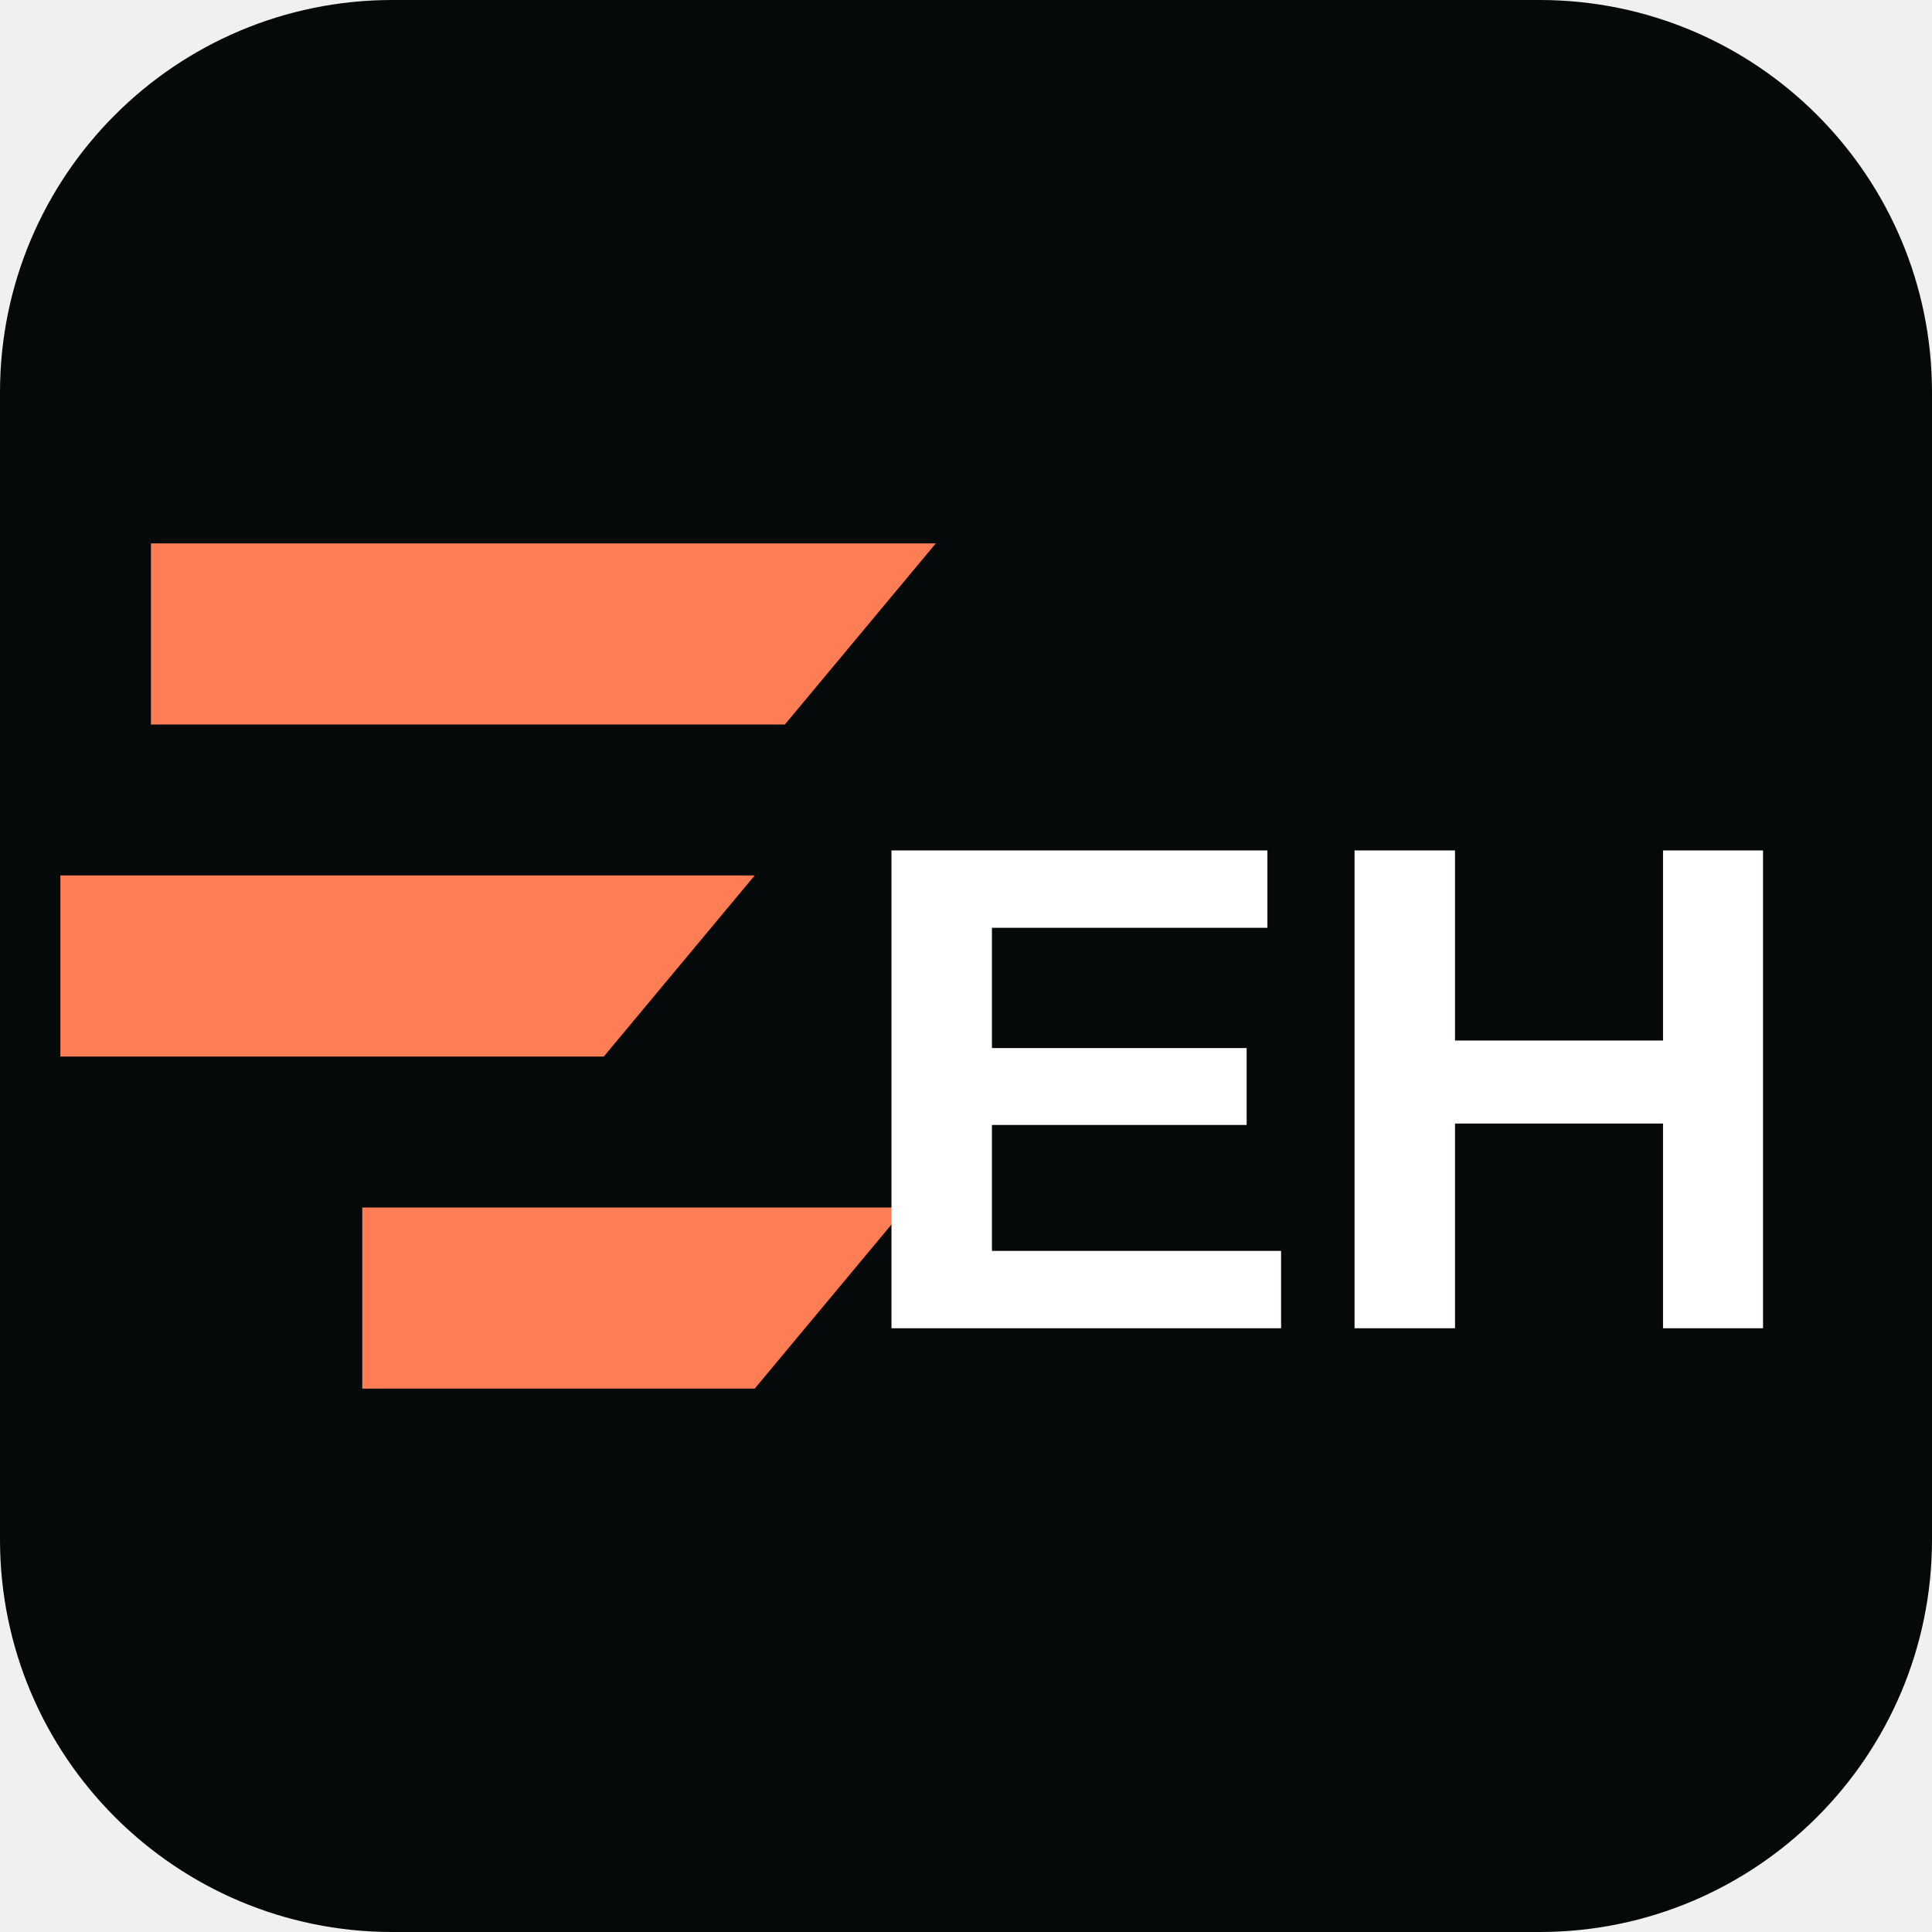
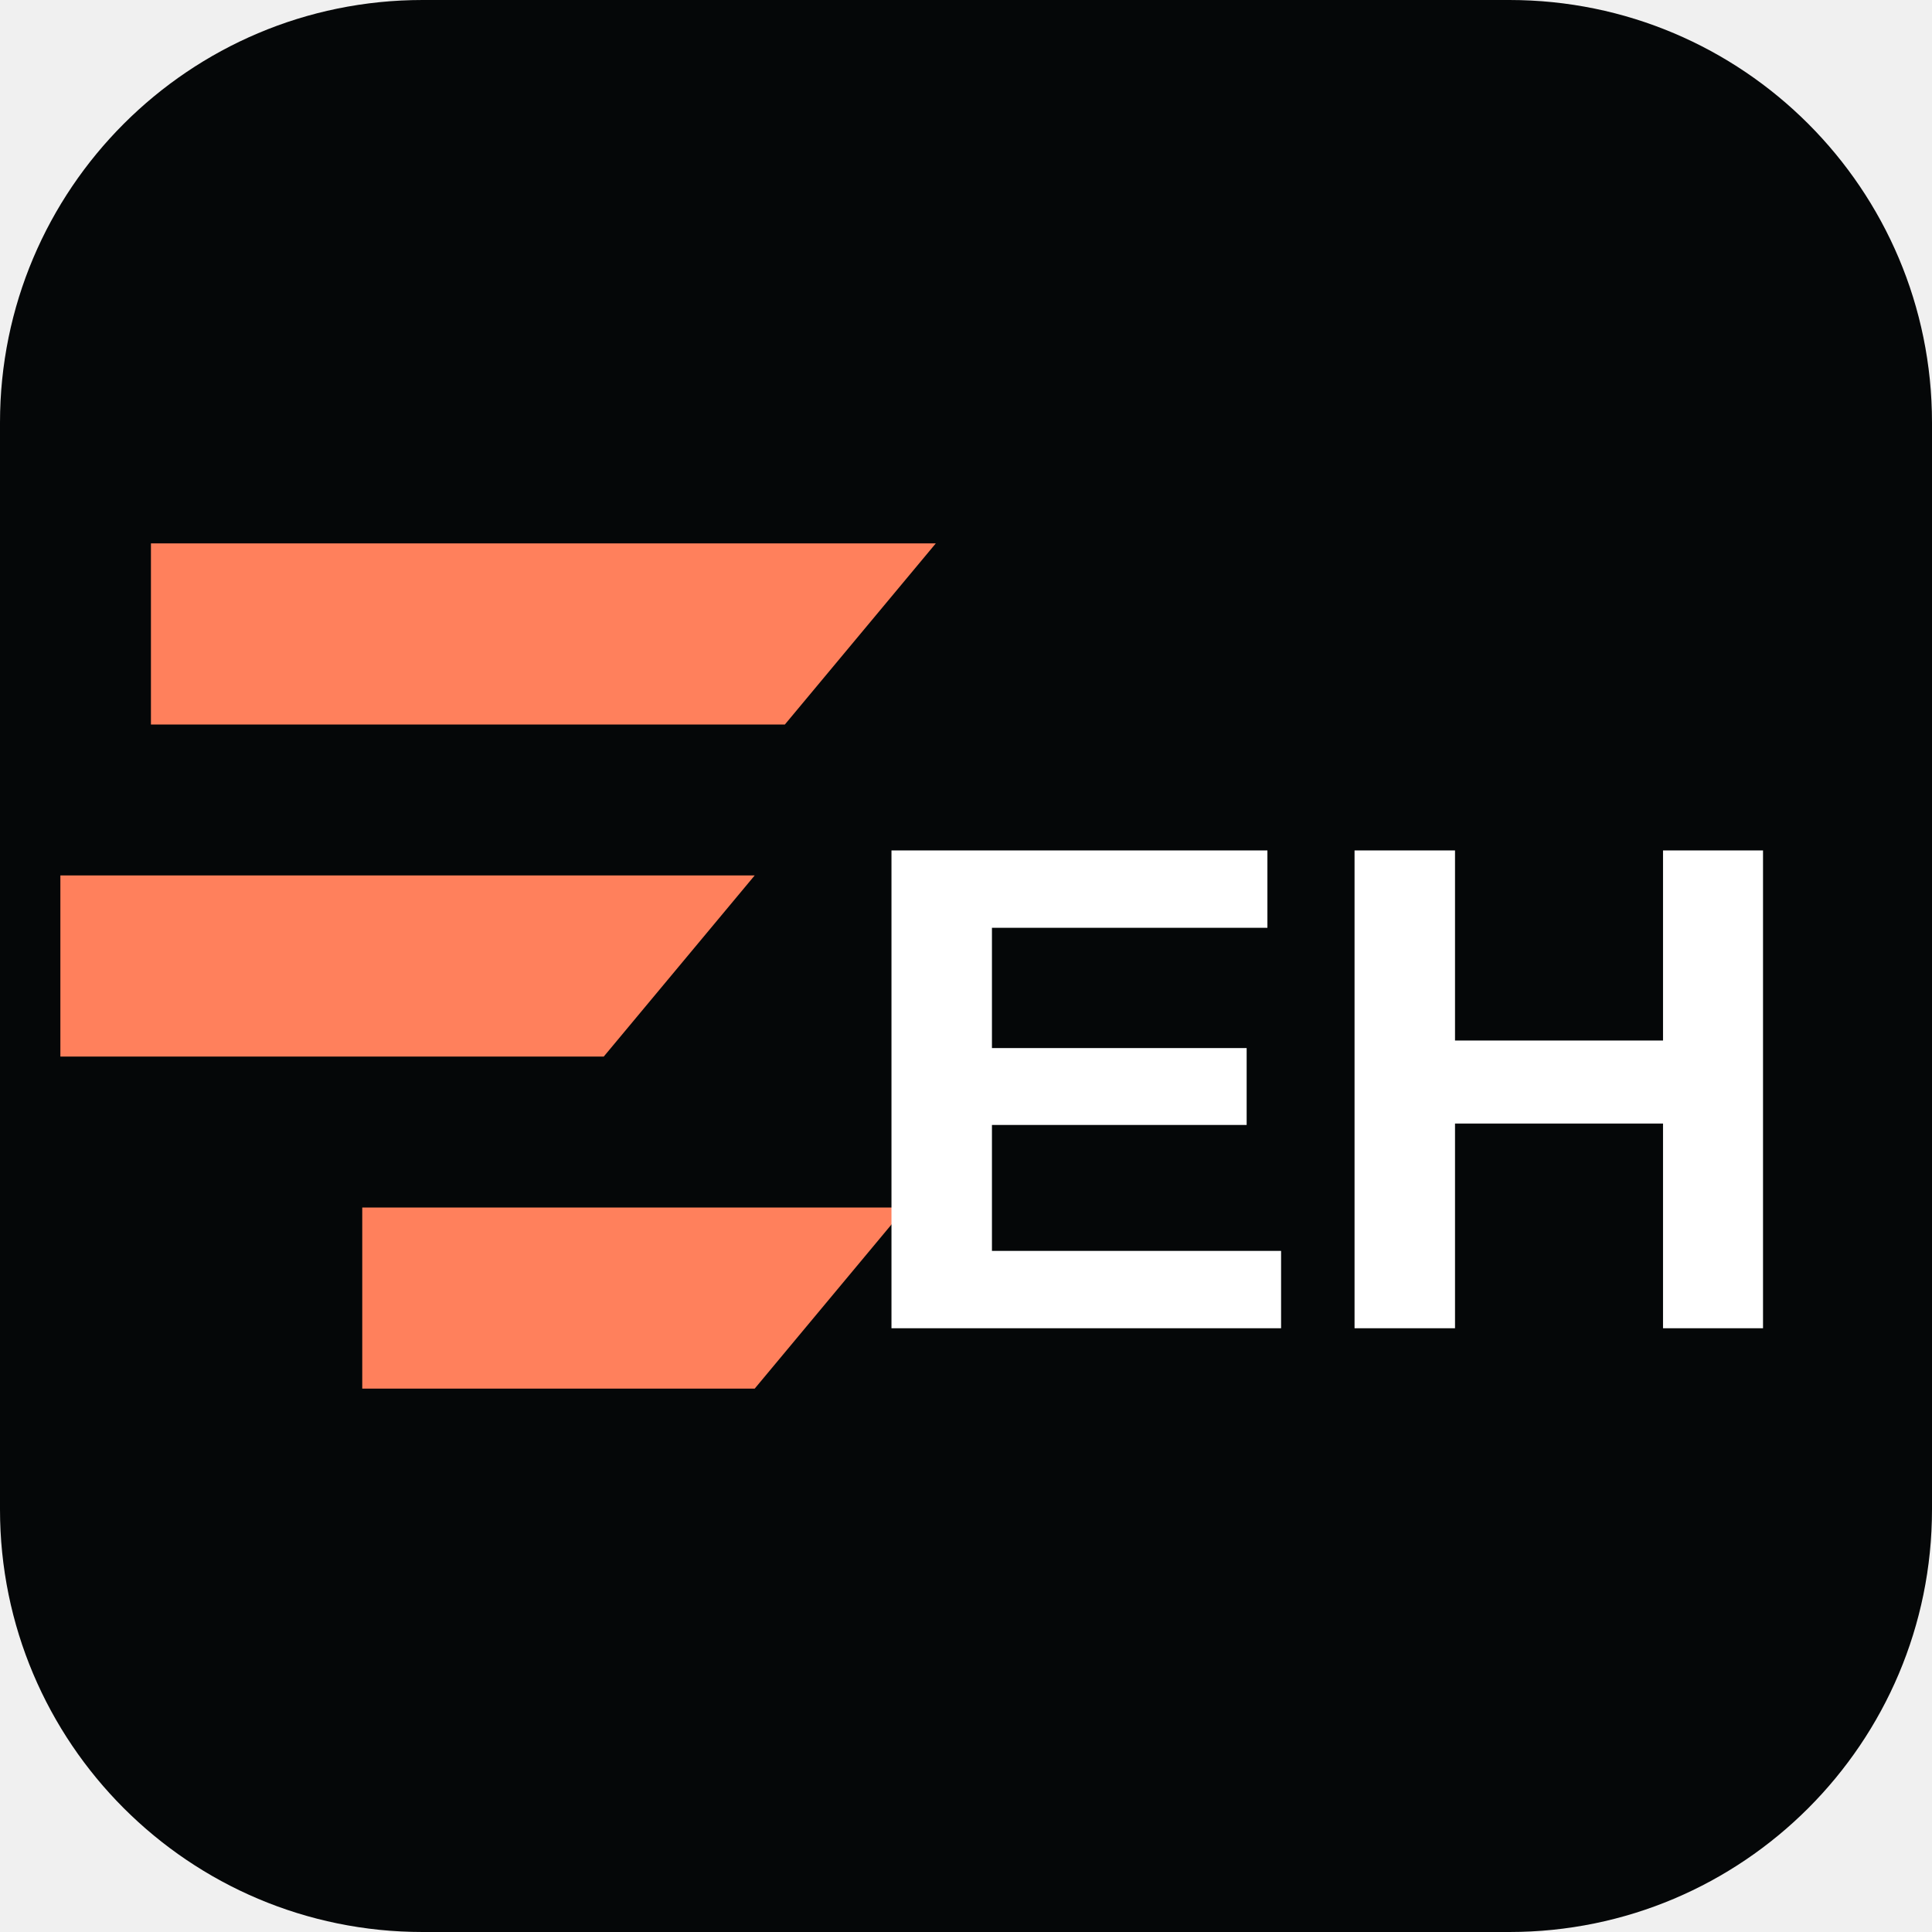
<svg xmlns="http://www.w3.org/2000/svg" viewBox="0 0 64 64">
-   <rect width="64" height="64" rx="13" fill="#05090a" />
-   <path d="M5 18h26l-5 6H5zm-3 11h23l-5 6H2zm10 11h18l-5 6H12z" fill="#ff7d55" />
+   <rect width="64" height="64" rx="14" fill="#050708" />
+   <path d="M5 18h26l-5 6H5zm-3 11h23l-5 6H2zm10 11h18l-5 6H12z" fill="#ff805c" />
  <text x="28" y="44" fill="#fff" font-family="Arial" font-weight="900" font-size="23">EH</text>
</svg>
